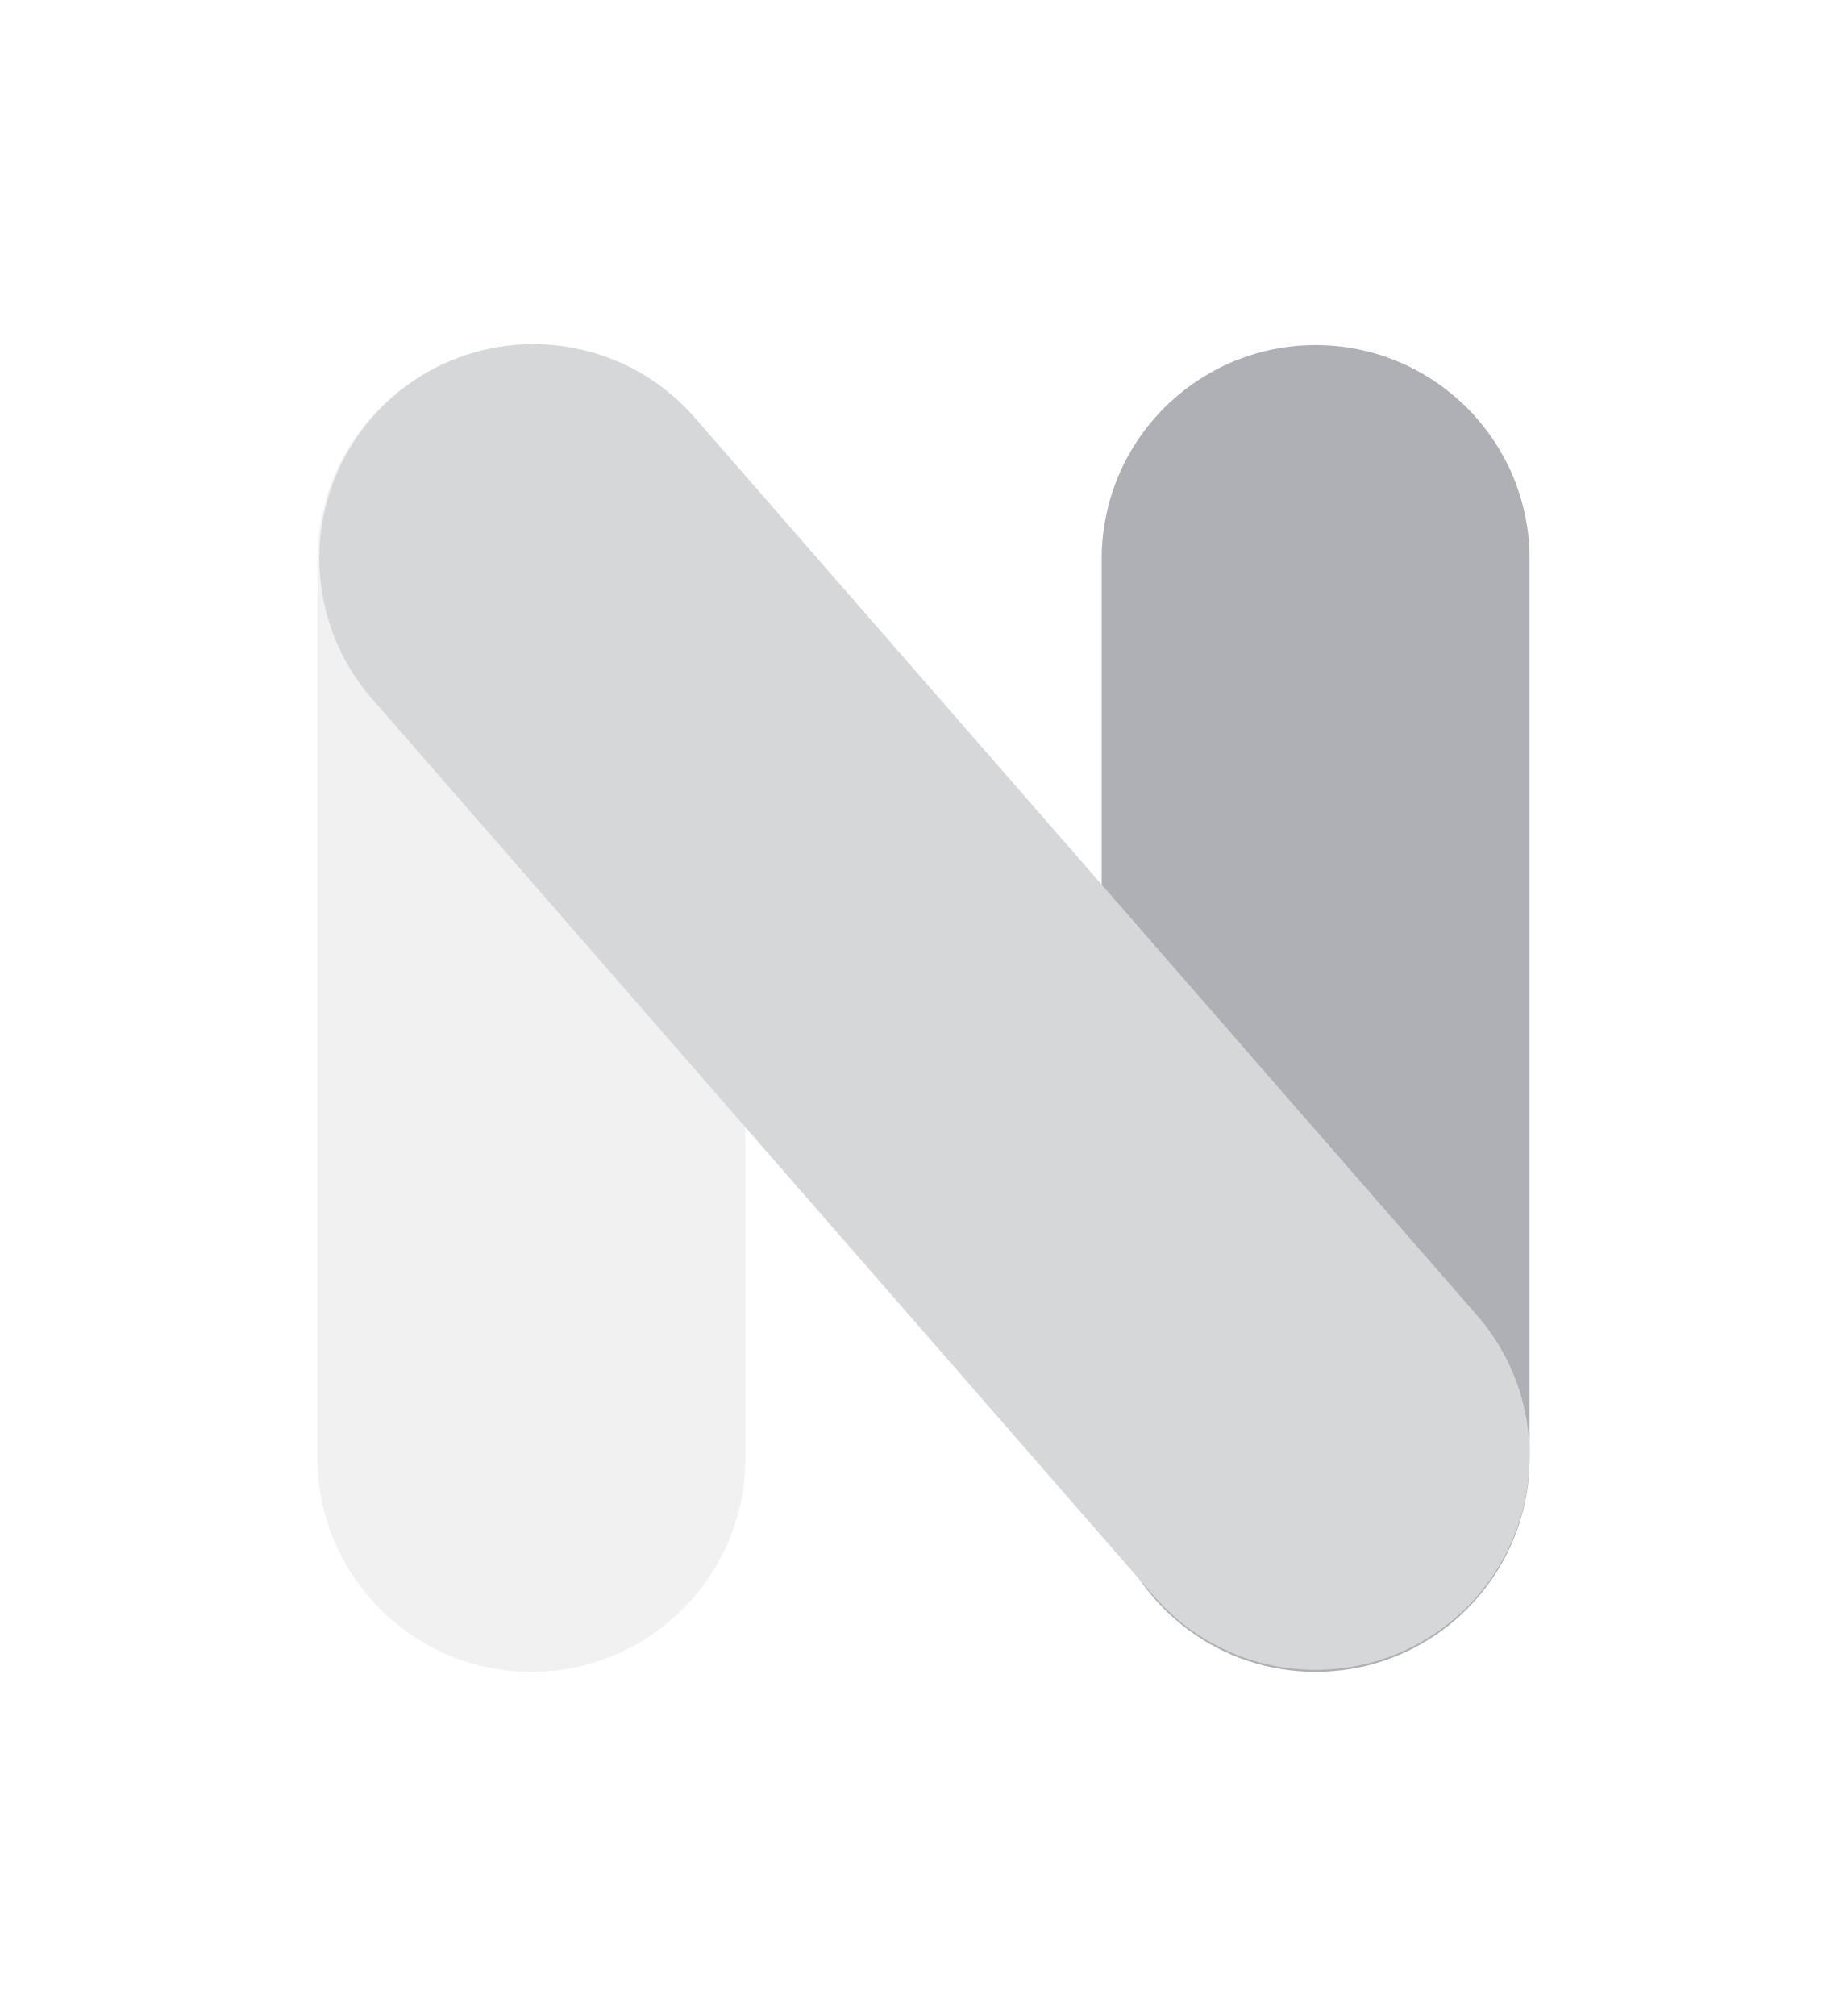
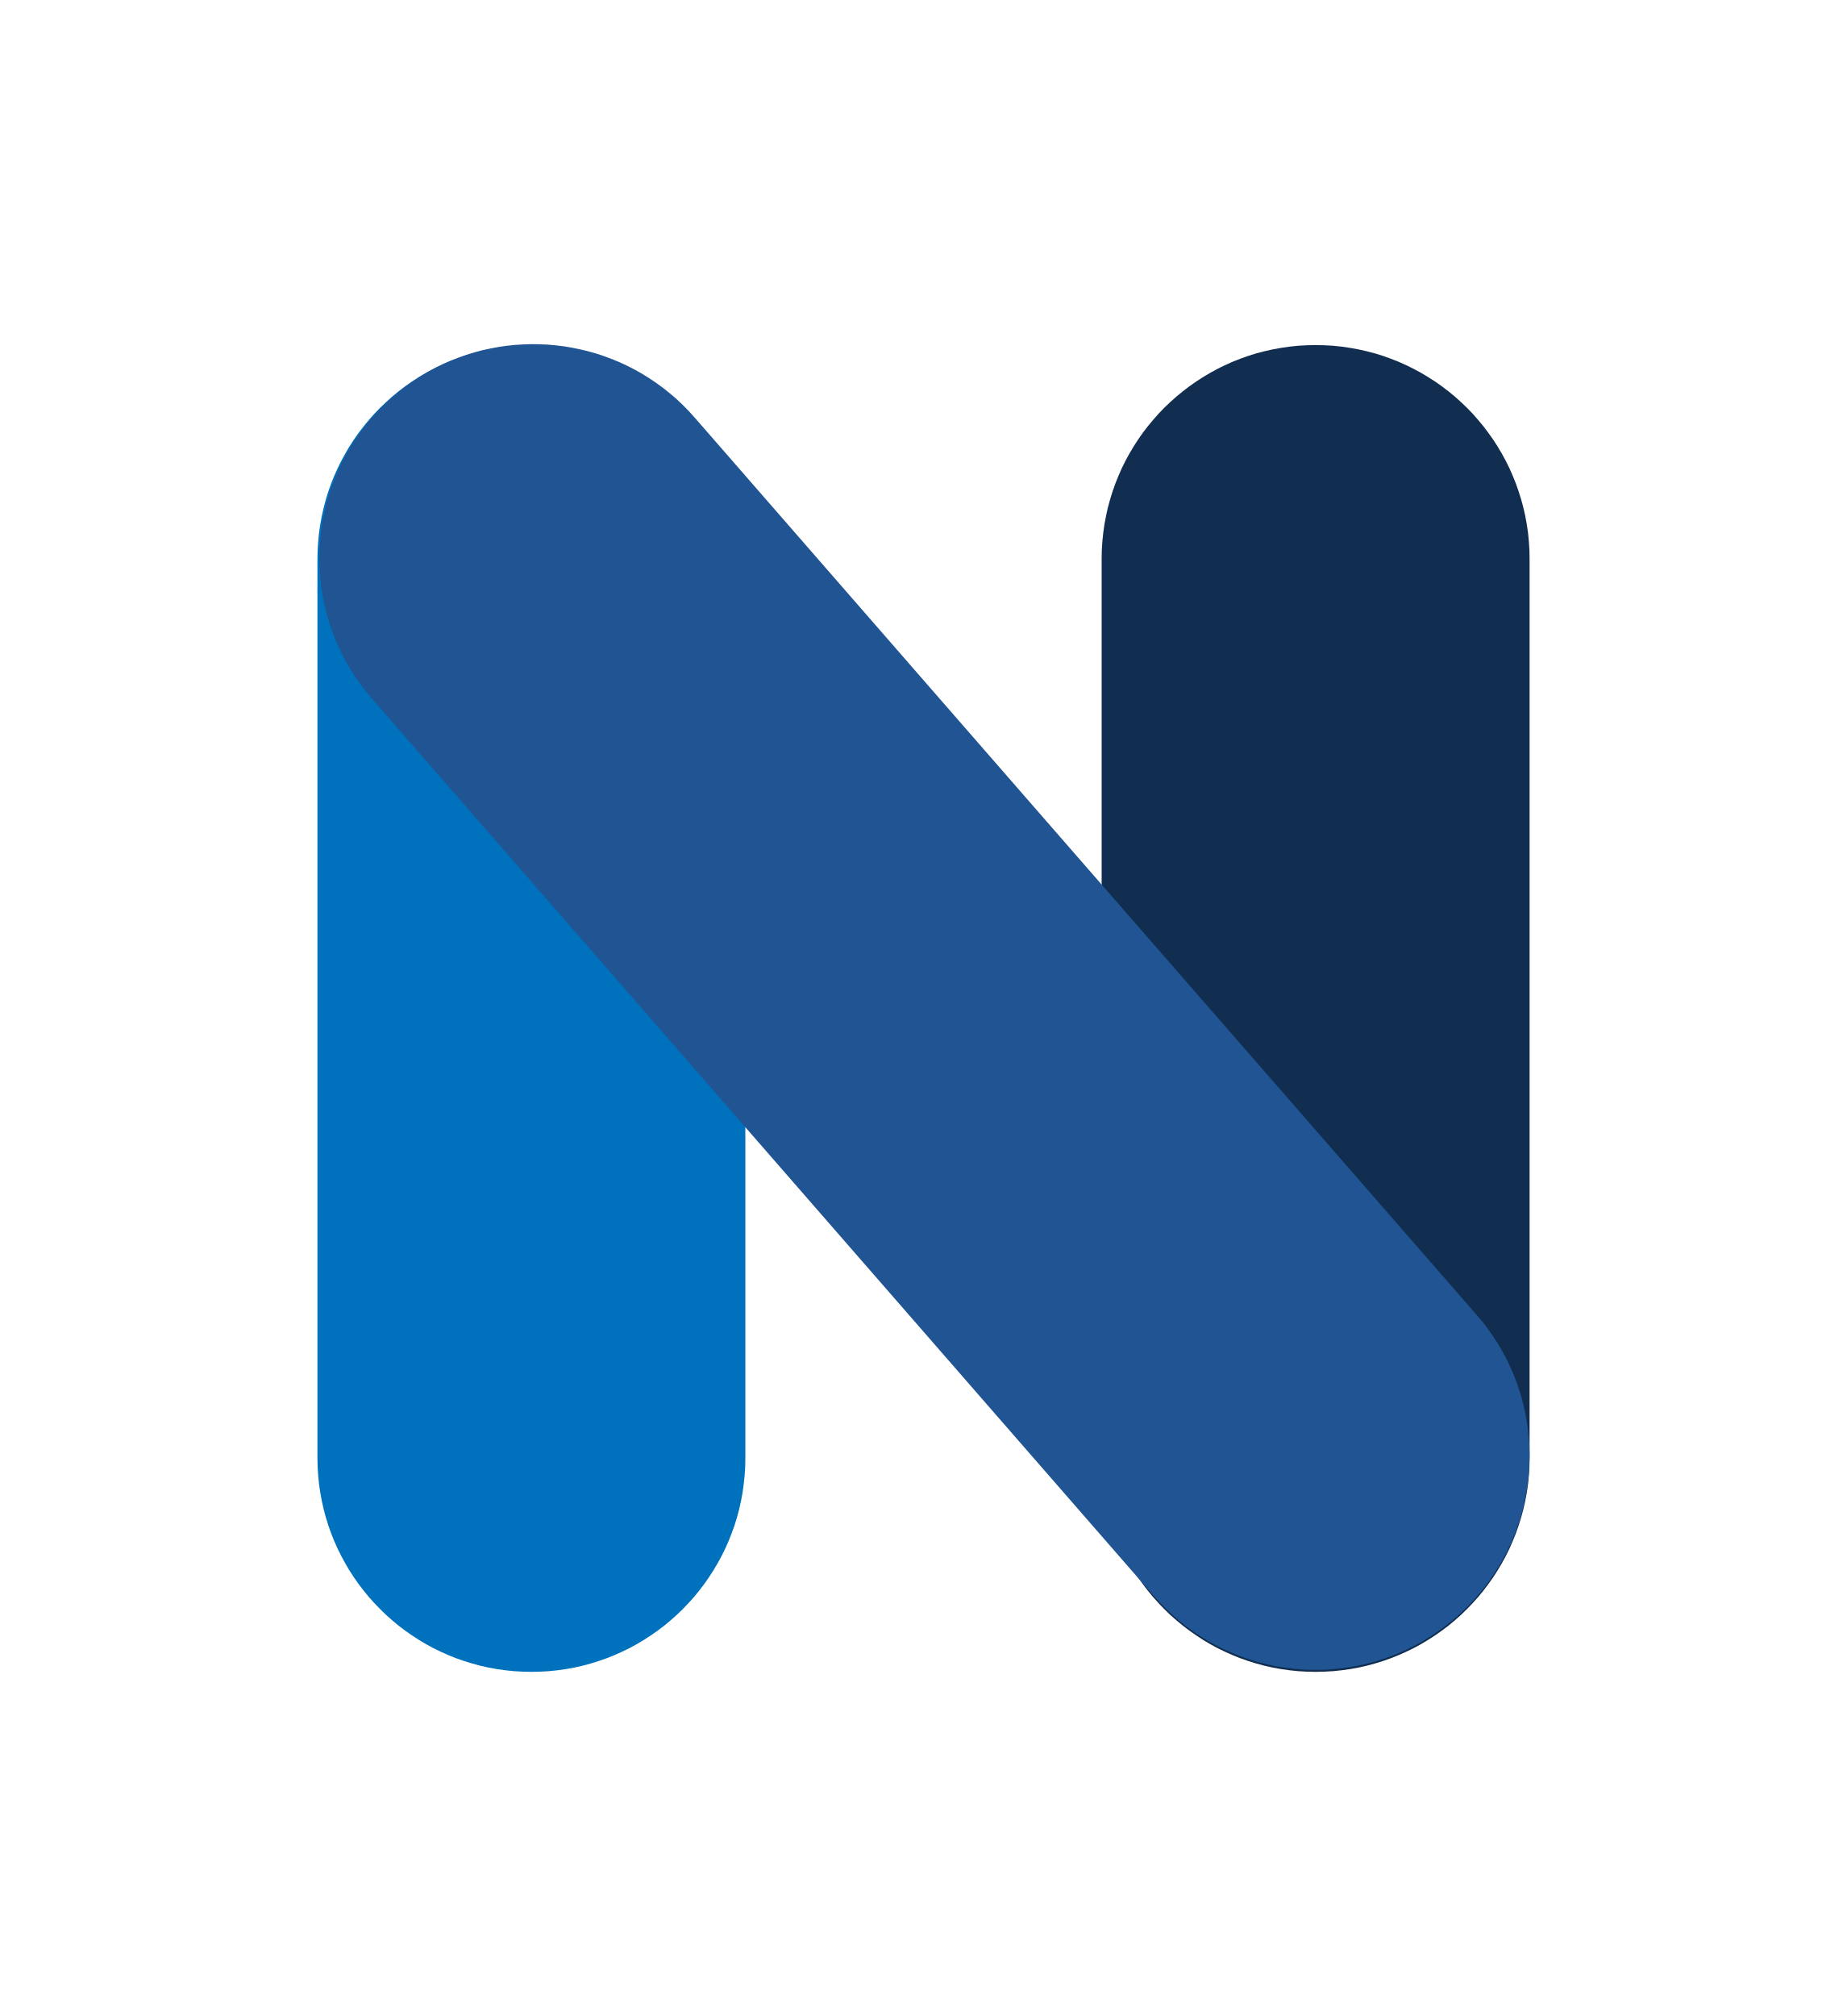
<svg xmlns="http://www.w3.org/2000/svg" xmlns:xlink="http://www.w3.org/1999/xlink" version="1.1" preserveAspectRatio="xMidYMid meet" viewBox="0 0 285 311" width="285" height="311">
  <defs>
    <path d="M85.77 55.71L86.99 55.89L88.2 56.11L89.39 56.38L90.57 56.69L91.72 57.05L92.86 57.46L93.98 57.9L95.07 58.39L96.14 58.92L97.18 59.49L98.2 60.1L99.2 60.74L100.17 61.42L101.11 62.14L102.02 62.89L102.9 63.68L103.76 64.49L104.57 65.34L105.36 66.23L106.11 67.14L106.83 68.08L107.51 69.05L108.15 70.04L108.76 71.07L109.33 72.11L109.86 73.18L110.35 74.27L110.79 75.39L111.2 76.52L111.56 77.68L111.87 78.86L112.14 80.05L112.36 81.26L112.53 82.48L112.66 83.72L112.74 84.98L112.76 86.25L112.76 224.89L112.74 226.16L112.66 227.41L112.53 228.65L112.36 229.88L112.14 231.09L111.87 232.28L111.56 233.45L111.2 234.61L110.79 235.75L110.35 236.86L109.86 237.96L109.33 239.03L108.76 240.07L108.15 241.1L107.51 242.09L106.83 243.06L106.11 244L105.36 244.92L104.57 245.79L103.76 246.64L102.9 247.47L102.02 248.25L101.11 249.01L100.17 249.72L99.2 250.4L98.2 251.05L97.18 251.66L96.14 252.23L95.07 252.75L93.98 253.24L92.86 253.69L91.72 254.09L90.57 254.45L89.39 254.77L88.2 255.04L86.99 255.26L85.77 255.43L84.53 255.56L83.27 255.63L82 255.66L80.73 255.63L79.48 255.56L78.24 255.43L77.02 255.26L75.8 255.04L74.61 254.77L73.44 254.45L72.28 254.09L71.14 253.69L70.02 253.24L68.93 252.75L67.86 252.23L66.82 251.66L65.8 251.05L64.8 250.4L63.83 249.72L62.89 249.01L61.98 248.25L61.1 247.47L60.25 246.64L59.43 245.79L58.64 244.92L57.89 244L57.17 243.06L56.49 242.09L55.84 241.1L55.24 240.07L54.67 239.03L54.14 237.96L53.65 236.86L53.2 235.75L52.8 234.61L52.44 233.45L52.13 232.28L51.86 231.09L51.64 229.88L51.46 228.65L51.34 227.41L51.26 226.16L51.23 224.89L51.23 86.25L51.26 84.98L51.34 83.72L51.46 82.48L51.64 81.26L51.86 80.05L52.13 78.86L52.44 77.68L52.8 76.52L53.2 75.39L53.65 74.27L54.14 73.18L54.67 72.11L55.24 71.07L55.84 70.04L56.49 69.05L57.17 68.08L57.89 67.14L58.64 66.23L59.43 65.34L60.25 64.49L61.1 63.68L61.98 62.89L62.89 62.14L63.83 61.42L64.8 60.74L65.8 60.1L66.82 59.49L67.86 58.92L68.93 58.39L70.02 57.9L71.14 57.46L72.28 57.05L73.44 56.69L74.61 56.38L75.8 56.11L77.02 55.89L78.24 55.71L79.48 55.58L80.73 55.51L82 55.48L83.27 55.51L84.53 55.58L85.77 55.71Z" id="k1KBVbxqOM" />
    <path d="M85.77 55.71L86.99 55.89L88.2 56.11L89.39 56.38L90.57 56.69L91.72 57.05L92.86 57.46L93.98 57.9L95.07 58.39L96.14 58.92L97.18 59.49L98.2 60.1L99.2 60.74L100.17 61.42L101.11 62.14L102.02 62.89L102.9 63.68L103.76 64.49L104.57 65.34L105.36 66.23L106.11 67.14L106.83 68.08L107.51 69.05L108.15 70.04L108.76 71.07L109.33 72.11L109.86 73.18L110.35 74.27L110.79 75.39L111.2 76.52L111.56 77.68L111.87 78.86L112.14 80.05L112.36 81.26L112.53 82.48L112.66 83.72L112.74 84.98L112.76 86.25L112.76 224.89L112.74 226.16L112.66 227.41L112.53 228.65L112.36 229.88L112.14 231.09L111.87 232.28L111.56 233.45L111.2 234.61L110.79 235.75L110.35 236.86L109.86 237.96L109.33 239.03L108.76 240.07L108.15 241.1L107.51 242.09L106.83 243.06L106.11 244L105.36 244.92L104.57 245.79L103.76 246.64L102.9 247.47L102.02 248.25L101.11 249.01L100.17 249.72L99.2 250.4L98.2 251.05L97.18 251.66L96.14 252.23L95.07 252.75L93.98 253.24L92.86 253.69L91.72 254.09L90.57 254.45L89.39 254.77L88.2 255.04L86.99 255.26L85.77 255.43L84.53 255.56L83.27 255.63L82 255.66L80.73 255.63L79.48 255.56L78.24 255.43L77.02 255.26L75.8 255.04L74.61 254.77L73.44 254.45L72.28 254.09L71.14 253.69L70.02 253.24L68.93 252.75L67.86 252.23L66.82 251.66L65.8 251.05L64.8 250.4L63.83 249.72L62.89 249.01L61.98 248.25L61.1 247.47L60.25 246.64L59.43 245.79L58.64 244.92L57.89 244L57.17 243.06L56.49 242.09L55.84 241.1L55.24 240.07L54.67 239.03L54.14 237.96L53.65 236.86L53.2 235.75L52.8 234.61L52.44 233.45L52.13 232.28L51.86 231.09L51.64 229.88L51.46 228.65L51.34 227.41L51.26 226.16L51.23 224.89L51.23 86.25L51.26 84.98L51.34 83.72L51.46 82.48L51.64 81.26L51.86 80.05L52.13 78.86L52.44 77.68L52.8 76.52L53.2 75.39L53.65 74.27L54.14 73.18L54.67 72.11L55.24 71.07L55.84 70.04L56.49 69.05L57.17 68.08L57.89 67.14L58.64 66.23L59.43 65.34L60.25 64.49L61.1 63.68L61.98 62.89L62.89 62.14L63.83 61.42L64.8 60.74L65.8 60.1L66.82 59.49L67.86 58.92L68.93 58.39L70.02 57.9L71.14 57.46L72.28 57.05L73.44 56.69L74.61 56.38L75.8 56.11L77.02 55.89L78.24 55.71L79.48 55.58L80.73 55.51L82 55.48L83.27 55.51L84.53 55.58L85.77 55.71Z" id="a8p8r2aMI" />
    <path d="M206.77 55.71L207.99 55.89L209.2 56.11L210.39 56.38L211.57 56.69L212.73 57.05L213.86 57.46L214.98 57.9L216.07 58.39L217.14 58.92L218.19 59.49L219.21 60.1L220.21 60.74L221.17 61.42L222.12 62.14L223.03 62.89L223.91 63.68L224.76 64.49L225.58 65.34L226.36 66.23L227.12 67.14L227.83 68.08L228.52 69.05L229.16 70.04L229.77 71.07L230.34 72.11L230.87 73.18L231.35 74.27L231.8 75.39L232.2 76.52L232.56 77.68L232.88 78.86L233.15 80.05L233.37 81.26L233.55 82.48L233.67 83.72L233.75 84.98L233.77 86.25L233.77 224.89L233.75 226.16L233.67 227.41L233.55 228.65L233.37 229.88L233.15 231.09L232.88 232.28L232.56 233.45L232.2 234.61L231.8 235.75L231.35 236.86L230.87 237.96L230.34 239.03L229.77 240.07L229.16 241.1L228.52 242.09L227.83 243.06L227.12 244L226.36 244.92L225.58 245.79L224.76 246.64L223.91 247.47L223.03 248.25L222.12 249.01L221.17 249.72L220.21 250.4L219.21 251.05L218.19 251.66L217.14 252.23L216.07 252.75L214.98 253.24L213.86 253.69L212.73 254.09L211.57 254.45L210.39 254.77L209.2 255.04L207.99 255.26L206.77 255.43L205.52 255.56L204.27 255.63L203 255.66L201.73 255.63L200.48 255.56L199.24 255.43L198.01 255.26L196.8 255.04L195.61 254.77L194.43 254.45L193.28 254.09L192.14 253.69L191.03 253.24L189.94 252.75L188.86 252.23L187.82 251.66L186.8 251.05L185.81 250.4L184.84 249.72L183.9 249.01L182.99 248.25L182.1 247.47L181.25 246.64L180.43 245.79L179.65 244.92L178.89 244L178.17 243.06L177.49 242.09L176.85 241.1L176.24 240.07L175.67 239.03L175.14 237.96L174.66 236.86L174.21 235.75L173.81 234.61L173.45 233.45L173.13 232.28L172.87 231.09L172.64 229.88L172.47 228.65L172.34 227.41L172.26 226.16L172.24 224.89L172.24 86.25L172.26 84.98L172.34 83.72L172.47 82.48L172.64 81.26L172.87 80.05L173.13 78.86L173.45 77.68L173.81 76.52L174.21 75.39L174.66 74.27L175.14 73.18L175.67 72.11L176.24 71.07L176.85 70.04L177.49 69.05L178.17 68.08L178.89 67.14L179.65 66.23L180.43 65.34L181.25 64.49L182.1 63.68L182.99 62.89L183.9 62.14L184.84 61.42L185.81 60.74L186.8 60.1L187.82 59.49L188.86 58.92L189.94 58.39L191.03 57.9L192.14 57.46L193.28 57.05L194.43 56.69L195.61 56.38L196.8 56.11L198.01 55.89L199.24 55.71L200.48 55.58L201.73 55.51L203 55.48L204.27 55.51L205.52 55.58L206.77 55.71Z" id="a2qOzEcY8r" />
    <path d="M206.77 55.71L207.99 55.89L209.2 56.11L210.39 56.38L211.57 56.69L212.73 57.05L213.86 57.46L214.98 57.9L216.07 58.39L217.14 58.92L218.19 59.49L219.21 60.1L220.21 60.74L221.17 61.42L222.12 62.14L223.03 62.89L223.91 63.68L224.76 64.49L225.58 65.34L226.36 66.23L227.12 67.14L227.83 68.08L228.52 69.05L229.16 70.04L229.77 71.07L230.34 72.11L230.87 73.18L231.35 74.27L231.8 75.39L232.2 76.52L232.56 77.68L232.88 78.86L233.15 80.05L233.37 81.26L233.55 82.48L233.67 83.72L233.75 84.98L233.77 86.25L233.77 224.89L233.75 226.16L233.67 227.41L233.55 228.65L233.37 229.88L233.15 231.09L232.88 232.28L232.56 233.45L232.2 234.61L231.8 235.75L231.35 236.86L230.87 237.96L230.34 239.03L229.77 240.07L229.16 241.1L228.52 242.09L227.83 243.06L227.12 244L226.36 244.92L225.58 245.79L224.76 246.64L223.91 247.47L223.03 248.25L222.12 249.01L221.17 249.72L220.21 250.4L219.21 251.05L218.19 251.66L217.14 252.23L216.07 252.75L214.98 253.24L213.86 253.69L212.73 254.09L211.57 254.45L210.39 254.77L209.2 255.04L207.99 255.26L206.77 255.43L205.52 255.56L204.27 255.63L203 255.66L201.73 255.63L200.48 255.56L199.24 255.43L198.01 255.26L196.8 255.04L195.61 254.77L194.43 254.45L193.28 254.09L192.14 253.69L191.03 253.24L189.94 252.75L188.86 252.23L187.82 251.66L186.8 251.05L185.81 250.4L184.84 249.72L183.9 249.01L182.99 248.25L182.1 247.47L181.25 246.64L180.43 245.79L179.65 244.92L178.89 244L178.17 243.06L177.49 242.09L176.85 241.1L176.24 240.07L175.67 239.03L175.14 237.96L174.66 236.86L174.21 235.75L173.81 234.61L173.45 233.45L173.13 232.28L172.87 231.09L172.64 229.88L172.47 228.65L172.34 227.41L172.26 226.16L172.24 224.89L172.24 86.25L172.26 84.98L172.34 83.72L172.47 82.48L172.64 81.26L172.87 80.05L173.13 78.86L173.45 77.68L173.81 76.52L174.21 75.39L174.66 74.27L175.14 73.18L175.67 72.11L176.24 71.07L176.85 70.04L177.49 69.05L178.17 68.08L178.89 67.14L179.65 66.23L180.43 65.34L181.25 64.49L182.1 63.68L182.99 62.89L183.9 62.14L184.84 61.42L185.81 60.74L186.8 60.1L187.82 59.49L188.86 58.92L189.94 58.39L191.03 57.9L192.14 57.46L193.28 57.05L194.43 56.69L195.61 56.38L196.8 56.11L198.01 55.89L199.24 55.71L200.48 55.58L201.73 55.51L203 55.48L204.27 55.51L205.52 55.58L206.77 55.71Z" id="aTjdHCBc5" />
    <path d="M85.58 55.52L86.75 55.66L87.91 55.86L89.07 56.1L90.23 56.38L91.36 56.7L92.5 57.08L93.61 57.49L94.72 57.95L95.8 58.45L96.87 59L97.92 59.59L98.95 60.23L99.96 60.91L100.95 61.63L101.91 62.4L102.85 63.2L103.76 64.06L104.64 64.95L105.49 65.89L226.19 204.36L227.01 205.33L227.77 206.33L228.49 207.35L229.17 208.39L229.79 209.45L230.38 210.52L230.91 211.62L231.4 212.72L231.84 213.85L232.24 214.98L232.59 216.13L232.89 217.28L233.15 218.44L233.37 219.61L233.53 220.79L233.66 221.97L233.74 223.14L233.77 224.32L233.75 225.51L233.7 226.69L233.59 227.86L233.44 229.04L233.25 230.2L233.02 231.36L232.73 232.51L232.41 233.65L232.03 234.78L231.62 235.9L231.16 237L230.66 238.08L230.11 239.15L229.52 240.2L228.88 241.23L228.2 242.24L227.48 243.23L226.72 244.19L225.91 245.13L225.06 246.04L224.16 246.92L223.22 247.78L222.25 248.59L221.25 249.35L220.23 250.08L219.19 250.75L218.14 251.38L217.06 251.96L215.96 252.5L214.86 252.99L213.74 253.43L212.61 253.82L211.46 254.18L210.31 254.48L209.14 254.74L207.98 254.95L206.8 255.12L205.62 255.24L204.44 255.32L203.26 255.35L202.08 255.34L200.9 255.28L199.72 255.18L198.55 255.03L197.39 254.84L196.23 254.6L195.08 254.32L193.94 253.99L192.8 253.62L191.69 253.2L190.59 252.74L189.5 252.24L188.43 251.69L187.38 251.1L186.35 250.47L185.34 249.79L184.35 249.07L183.39 248.3L182.46 247.49L181.55 246.64L180.66 245.74L179.8 244.8L59.11 106.33L58.29 105.36L57.52 104.36L56.8 103.34L56.13 102.3L55.5 101.25L54.92 100.17L54.39 99.08L53.9 97.97L53.45 96.85L53.06 95.71L52.7 94.57L52.4 93.41L52.14 92.25L51.93 91.08L51.76 89.91L51.64 88.73L51.56 87.55L51.53 86.37L51.55 85.19L51.6 84.01L51.7 82.84L51.85 81.66L52.04 80.49L52.29 79.33L52.57 78.19L52.89 77.04L53.26 75.92L53.68 74.8L54.14 73.7L54.64 72.61L55.19 71.54L55.78 70.5L56.42 69.46L57.1 68.45L57.82 67.47L58.58 66.5L59.39 65.57L60.25 64.66L61.14 63.77L62.08 62.92L63.05 62.1L64.05 61.34L65.07 60.62L66.1 59.94L67.16 59.32L68.24 58.73L69.33 58.2L70.44 57.71L71.56 57.27L72.7 56.87L73.84 56.52L74.99 56.21L76.16 55.96L77.32 55.74L78.5 55.57L79.68 55.45L80.86 55.38L82.04 55.34L83.22 55.36L84.4 55.41L85.58 55.52Z" id="dbOAMGDzh" />
    <path d="M85.58 55.52L86.75 55.66L87.91 55.86L89.07 56.1L90.23 56.38L91.36 56.7L92.5 57.08L93.61 57.49L94.72 57.95L95.8 58.45L96.87 59L97.92 59.59L98.95 60.23L99.96 60.91L100.95 61.63L101.91 62.4L102.85 63.2L103.76 64.06L104.64 64.95L105.49 65.89L226.19 204.36L227.01 205.33L227.77 206.33L228.49 207.35L229.17 208.39L229.79 209.45L230.38 210.52L230.91 211.62L231.4 212.72L231.84 213.85L232.24 214.98L232.59 216.13L232.89 217.28L233.15 218.44L233.37 219.61L233.53 220.79L233.66 221.97L233.74 223.14L233.77 224.32L233.75 225.51L233.7 226.69L233.59 227.86L233.44 229.04L233.25 230.2L233.02 231.36L232.73 232.51L232.41 233.65L232.03 234.78L231.62 235.9L231.16 237L230.66 238.08L230.11 239.15L229.52 240.2L228.88 241.23L228.2 242.24L227.48 243.23L226.72 244.19L225.91 245.13L225.06 246.04L224.16 246.92L223.22 247.78L222.25 248.59L221.25 249.35L220.23 250.08L219.19 250.75L218.14 251.38L217.06 251.96L215.96 252.5L214.86 252.99L213.74 253.43L212.61 253.82L211.46 254.18L210.31 254.48L209.14 254.74L207.98 254.95L206.8 255.12L205.62 255.24L204.44 255.32L203.26 255.35L202.08 255.34L200.9 255.28L199.72 255.18L198.55 255.03L197.39 254.84L196.23 254.6L195.08 254.32L193.94 253.99L192.8 253.62L191.69 253.2L190.59 252.74L189.5 252.24L188.43 251.69L187.38 251.1L186.35 250.47L185.34 249.79L184.35 249.07L183.39 248.3L182.46 247.49L181.55 246.64L180.66 245.74L179.8 244.8L59.11 106.33L58.29 105.36L57.52 104.36L56.8 103.34L56.13 102.3L55.5 101.25L54.92 100.17L54.39 99.08L53.9 97.97L53.45 96.85L53.06 95.71L52.7 94.57L52.4 93.41L52.14 92.25L51.93 91.08L51.76 89.91L51.64 88.73L51.56 87.55L51.53 86.37L51.55 85.19L51.6 84.01L51.7 82.84L51.85 81.66L52.04 80.49L52.29 79.33L52.57 78.19L52.89 77.04L53.26 75.92L53.68 74.8L54.14 73.7L54.64 72.61L55.19 71.54L55.78 70.5L56.42 69.46L57.1 68.45L57.82 67.47L58.58 66.5L59.39 65.57L60.25 64.66L61.14 63.77L62.08 62.92L63.05 62.1L64.05 61.34L65.07 60.62L66.1 59.94L67.16 59.32L68.24 58.73L69.33 58.2L70.44 57.71L71.56 57.27L72.7 56.87L73.84 56.52L74.99 56.21L76.16 55.96L77.32 55.74L78.5 55.57L79.68 55.45L80.86 55.38L82.04 55.34L83.22 55.36L84.4 55.41L85.58 55.52Z" id="becVlPbTP" />
  </defs>
  <g>
    <g>
      <g>
        <use xlink:href="#k1KBVbxqOM" opacity="1" fill="#0071bc" fill-opacity="1" />
        <g>
          <use xlink:href="#k1KBVbxqOM" opacity="1" fill-opacity="0" stroke="#000000" stroke-width="1" stroke-opacity="0" />
        </g>
      </g>
      <g>
-         <use xlink:href="#a8p8r2aMI" opacity="1" fill="#f1f1f1" fill-opacity="1" />
+         <use xlink:href="#a8p8r2aMI" opacity="1" fill="#0071BC" fill-opacity="1" />
        <g>
-           <use xlink:href="#a8p8r2aMI" opacity="1" fill-opacity="0" stroke="#f1f1f1" stroke-width="4.5" stroke-opacity="1" />
+           <use xlink:href="#a8p8r2aMI" opacity="1" fill-opacity="0" stroke="#0071BC" stroke-width="4.5" stroke-opacity="1" />
        </g>
      </g>
      <g>
        <use xlink:href="#a2qOzEcY8r" opacity="1" fill="#112e51" fill-opacity="1" />
        <g>
          <use xlink:href="#a2qOzEcY8r" opacity="1" fill-opacity="0" stroke="#000000" stroke-width="1" stroke-opacity="0" />
        </g>
      </g>
      <g>
-         <use xlink:href="#aTjdHCBc5" opacity="1" fill="#aeb0b5" fill-opacity="1" />
+         <use xlink:href="#aTjdHCBc5" opacity="1" fill="#112E51" fill-opacity="1" />
        <g>
-           <use xlink:href="#aTjdHCBc5" opacity="1" fill-opacity="0" stroke="#aeb0b5" stroke-width="4.5" stroke-opacity="1" />
+           <use xlink:href="#aTjdHCBc5" opacity="1" fill-opacity="0" stroke="#112E51" stroke-width="4.5" stroke-opacity="1" />
        </g>
      </g>
      <g>
        <use xlink:href="#dbOAMGDzh" opacity="1" fill="#205493" fill-opacity="1" />
        <g>
          <use xlink:href="#dbOAMGDzh" opacity="1" fill-opacity="0" stroke="#000000" stroke-width="1" stroke-opacity="0" />
        </g>
      </g>
      <g>
-         <use xlink:href="#becVlPbTP" opacity="1" fill="#d6d7d9" fill-opacity="1" />
+         <use xlink:href="#becVlPbTP" opacity="1" fill="#205493" fill-opacity="1" />
        <g>
-           <use xlink:href="#becVlPbTP" opacity="1" fill-opacity="0" stroke="#d6d7d9" stroke-width="4.5" stroke-opacity="1" />
+           <use xlink:href="#becVlPbTP" opacity="1" fill-opacity="0" stroke="#205493" stroke-width="4.5" stroke-opacity="1" />
        </g>
      </g>
    </g>
  </g>
</svg>
